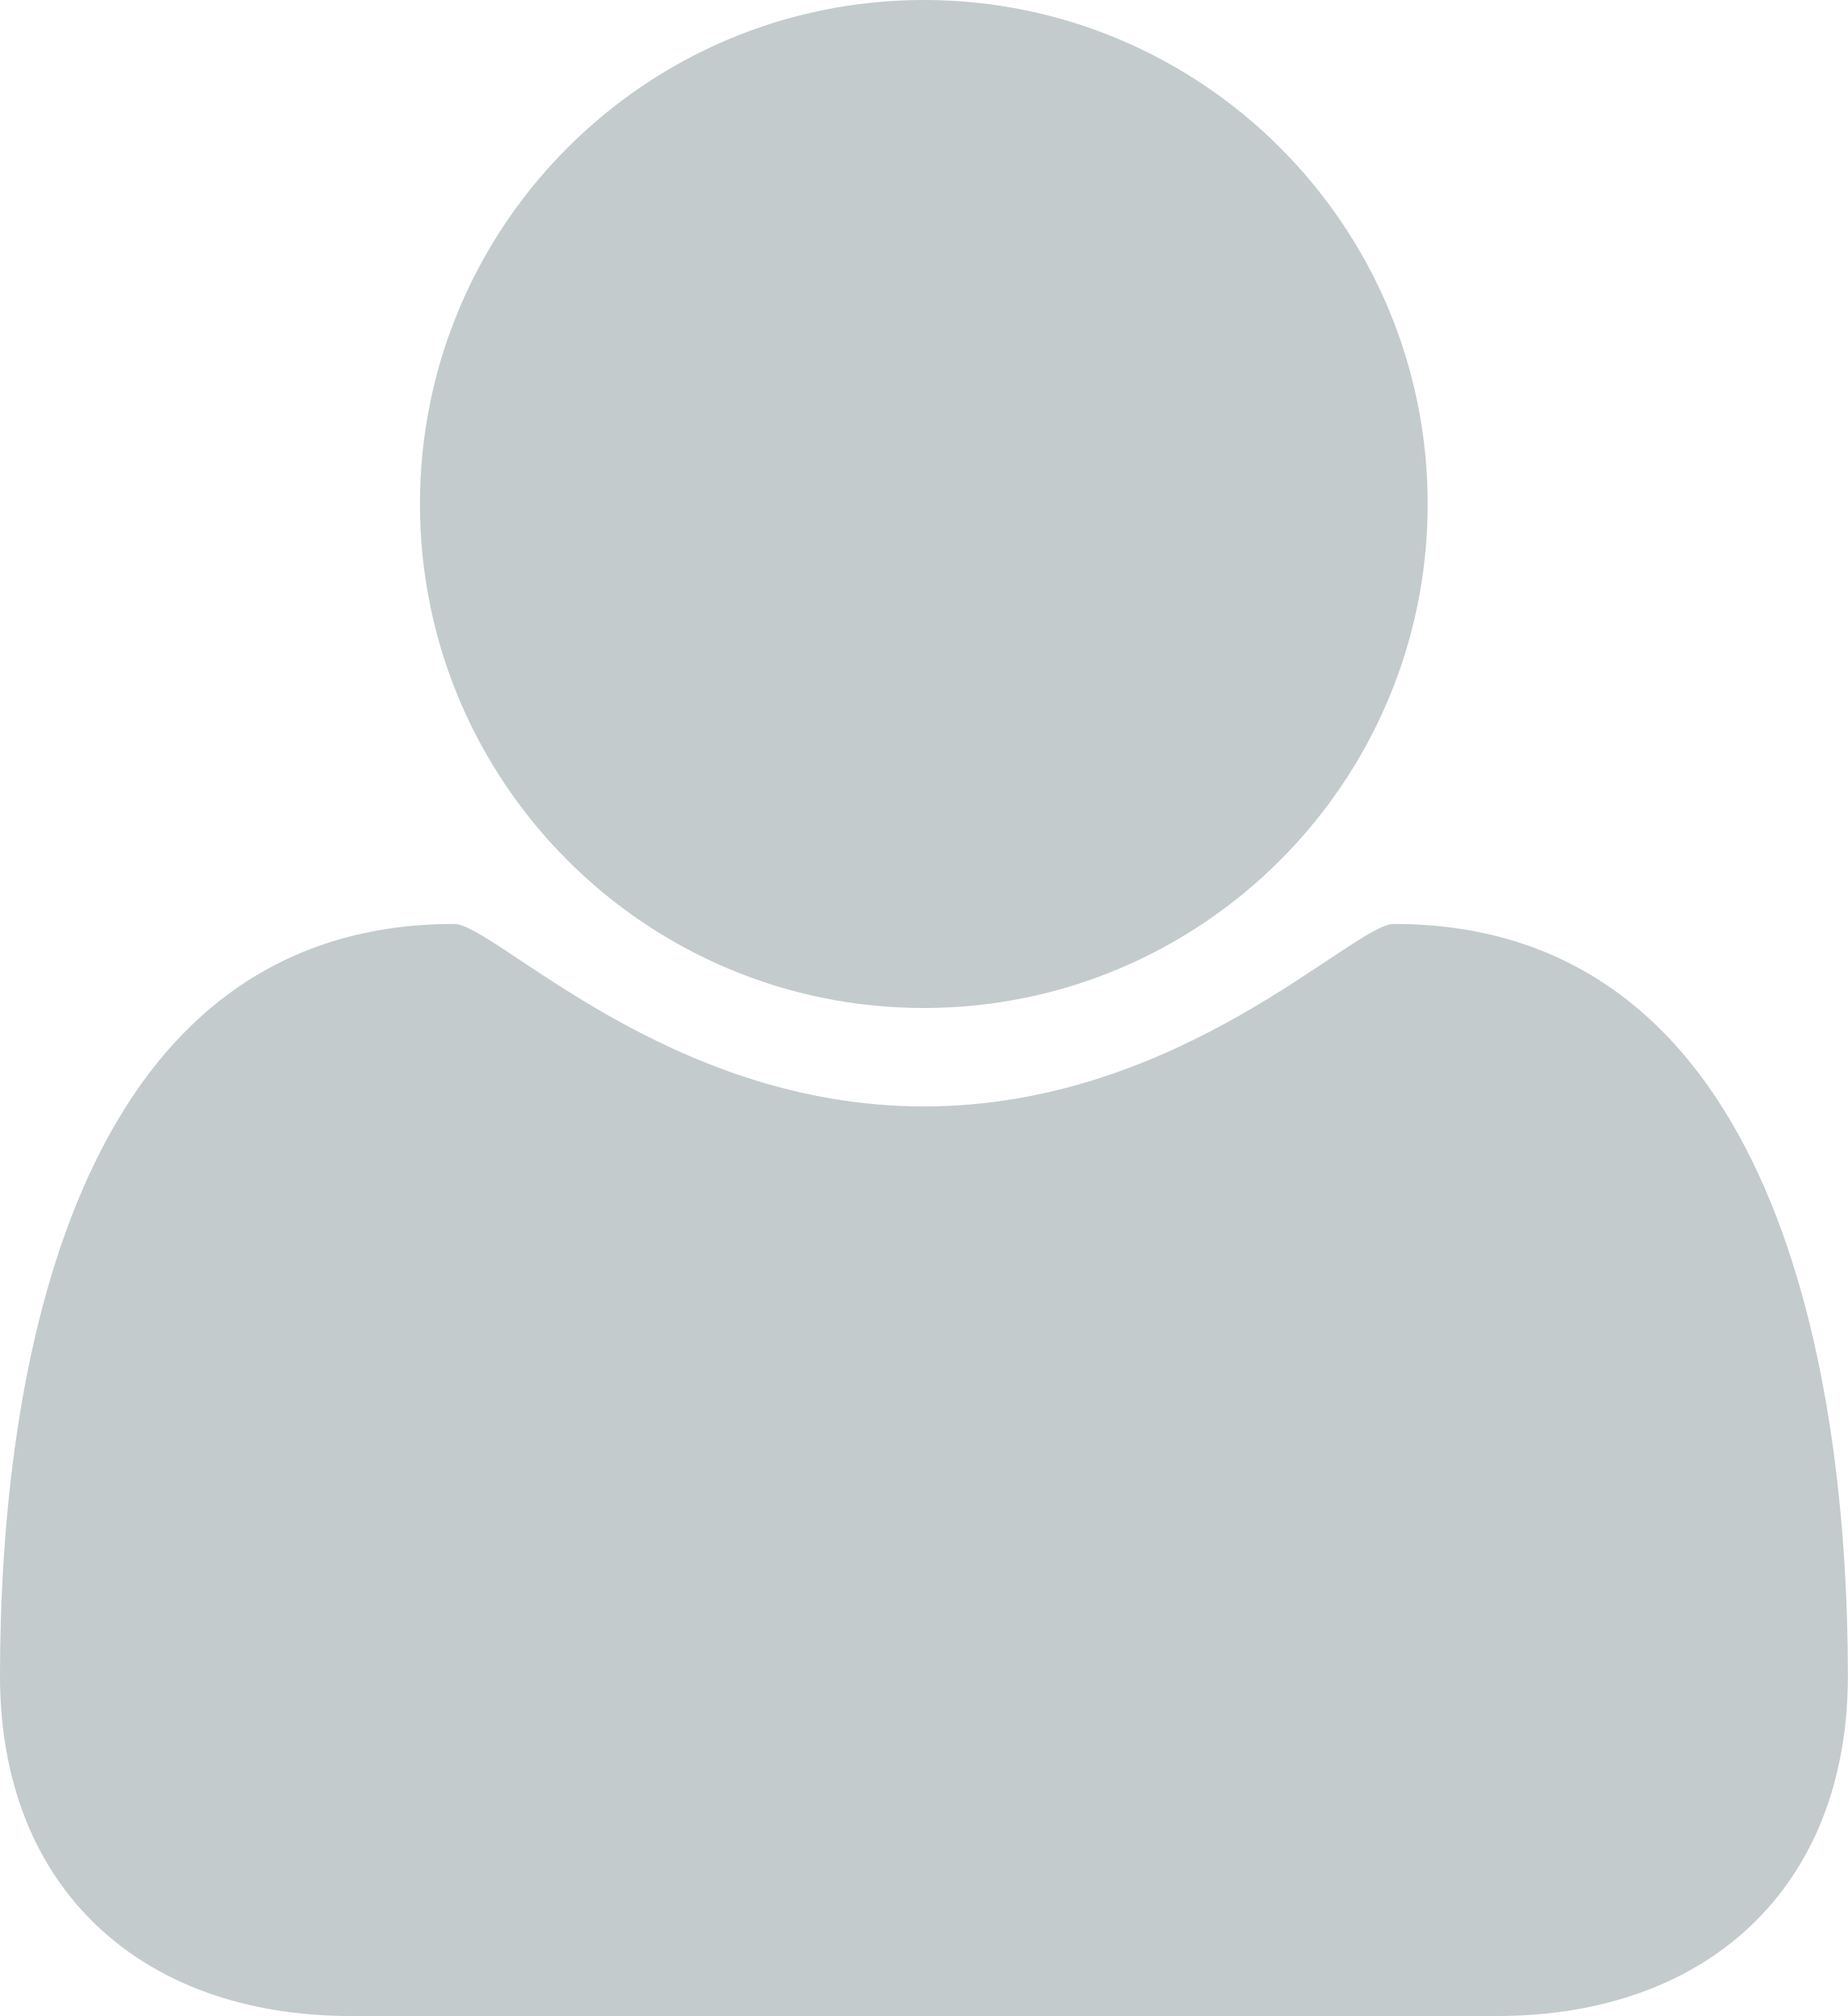
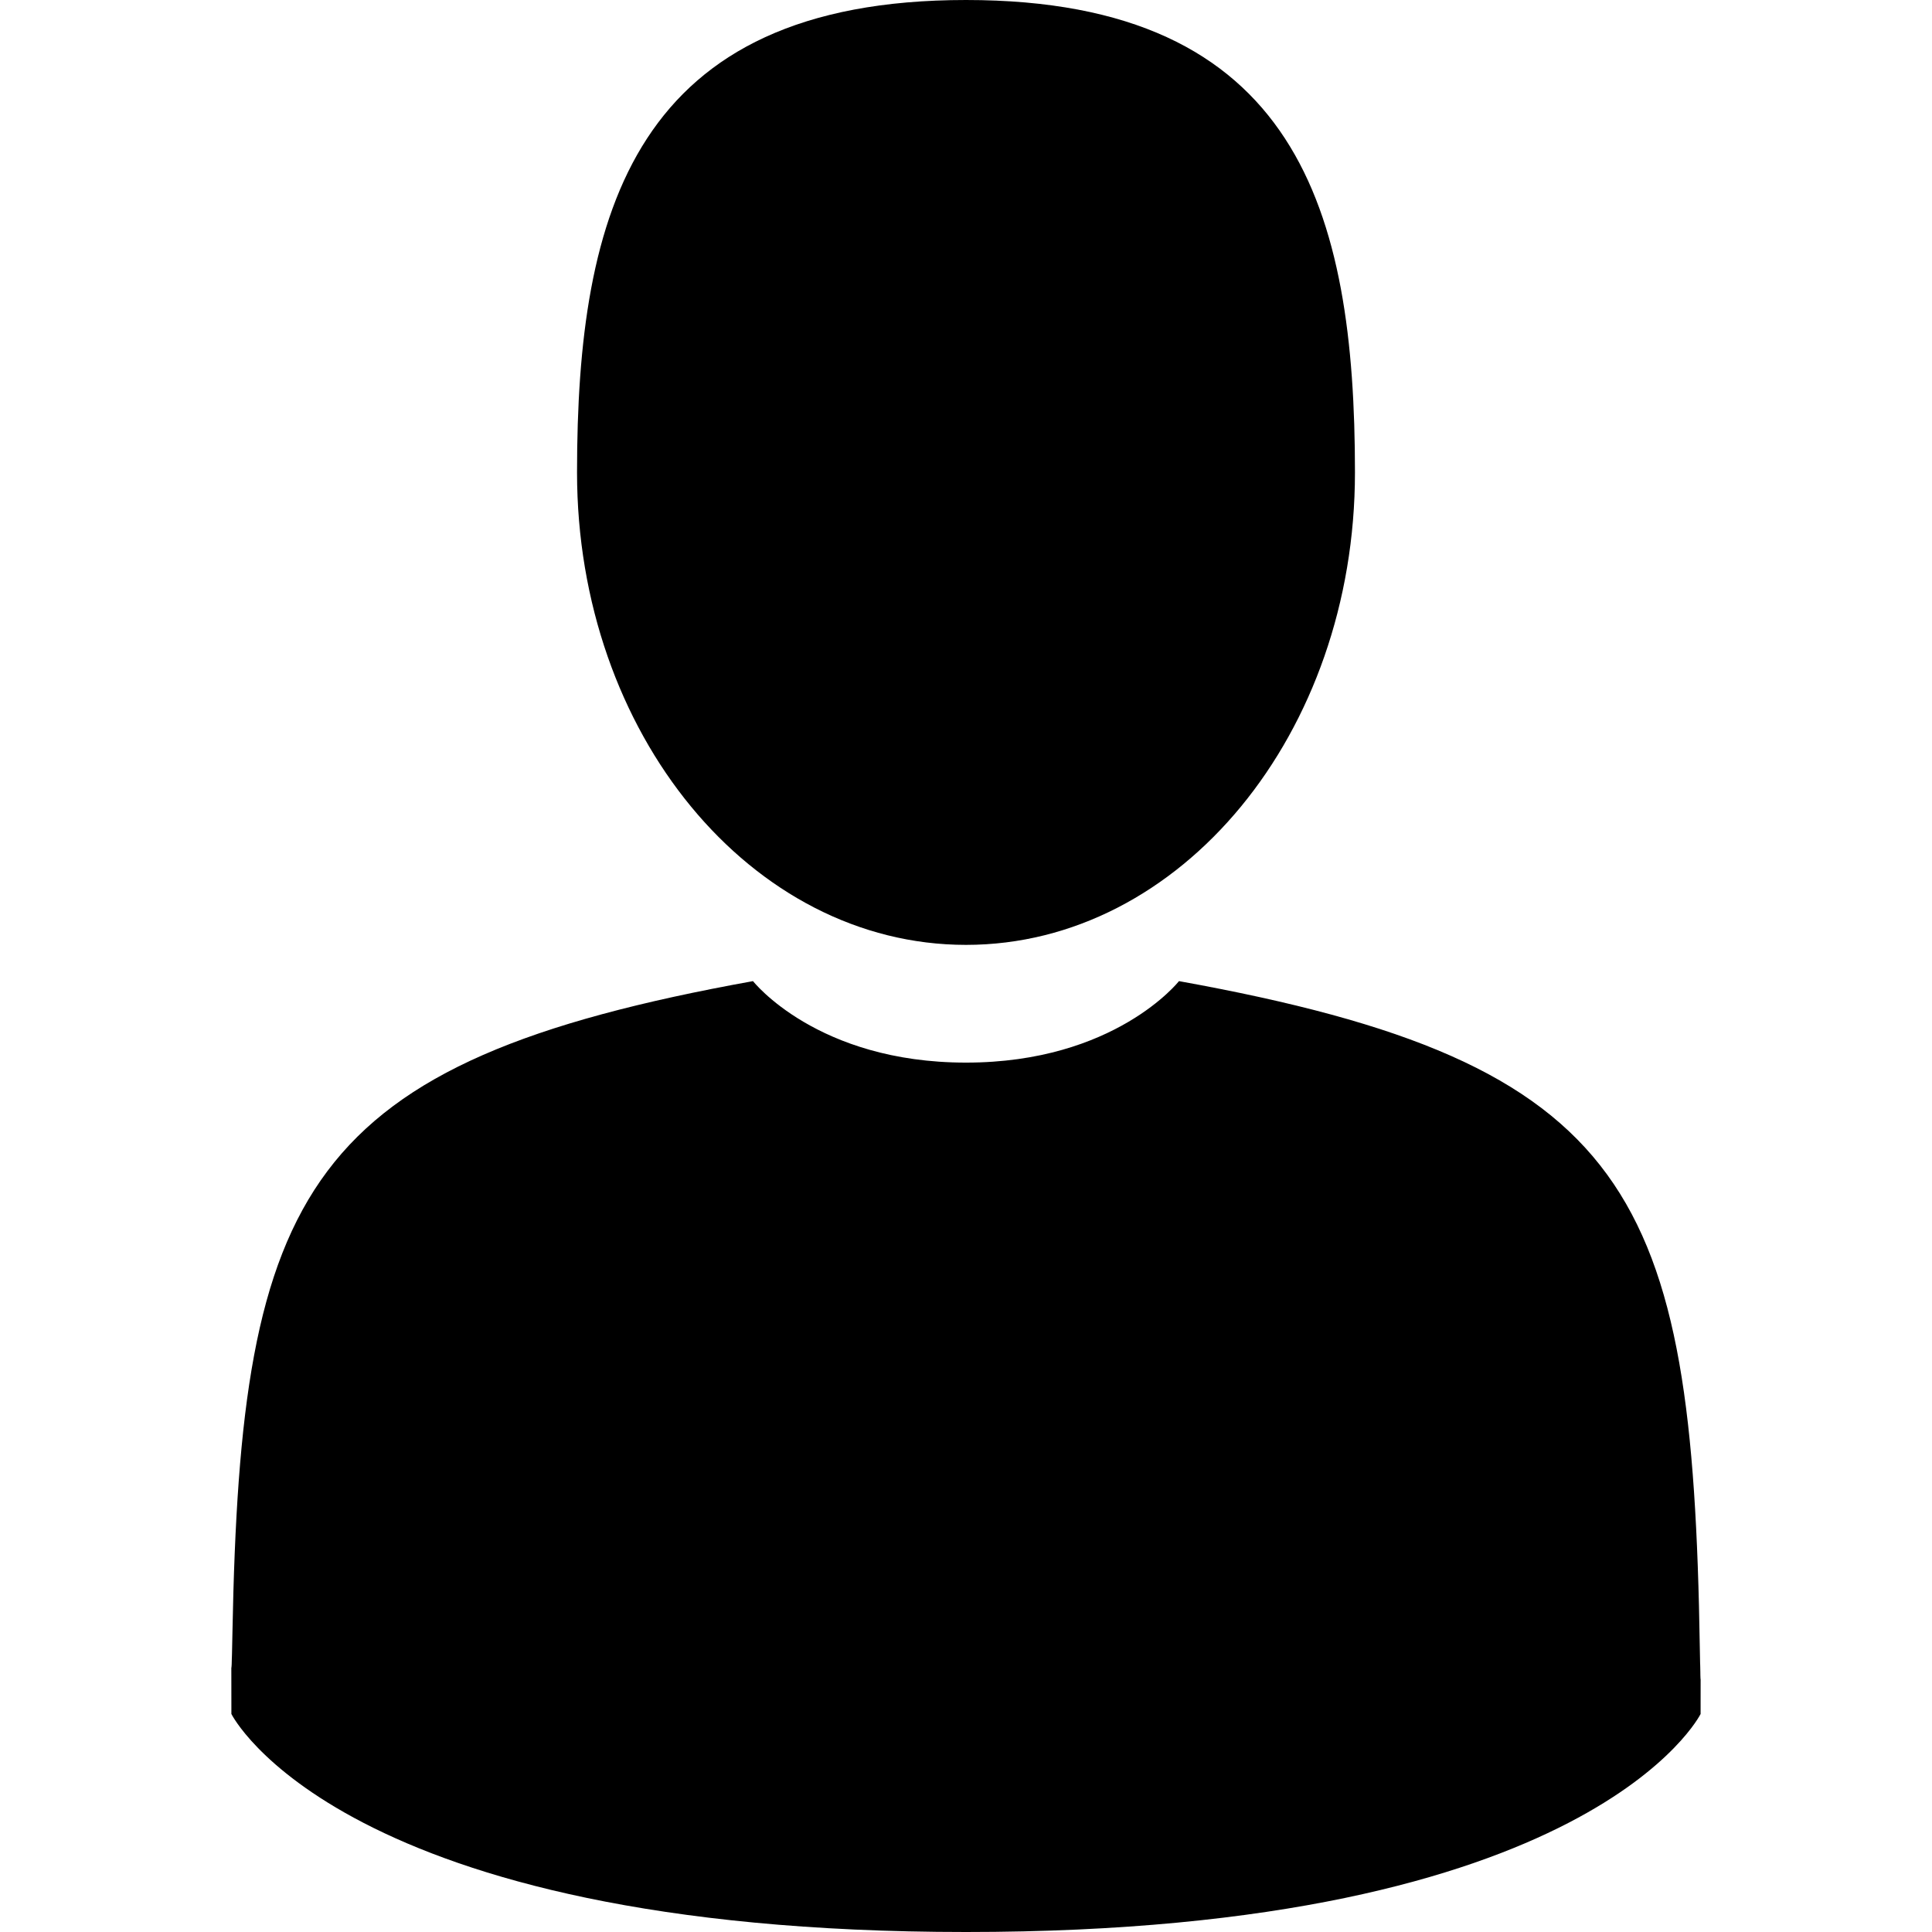
- <svg xmlns="http://www.w3.org/2000/svg" version="1.1" id="Layer_1" x="0px" y="0px" width="14.137px" height="15.422px" viewBox="0 0 14.137 15.422" enable-background="new 0 0 14.137 15.422" xml:space="preserve">
+ <svg xmlns="http://www.w3.org/2000/svg" version="1.1" id="Capa_1" x="0px" y="0px" viewBox="0 0 350 350" style="enable-background:new 0 0 350 350;" xml:space="preserve">
  <g>
-     <path fill="#C4CBCD" d="M11.456,15.422H2.681C1.084,15.422,0,14.448,0,12.821c0-2.269,0.532-5.753,3.474-5.753   c0.312,0,1.627,1.396,3.595,1.396s3.283-1.396,3.595-1.396c2.941,0,3.474,3.484,3.474,5.753   C14.137,14.448,13.053,15.422,11.456,15.422z M7.068,7.711c-2.129,0-3.855-1.727-3.855-3.855S4.939,0,7.068,0   s3.855,1.727,3.855,3.855S9.197,7.711,7.068,7.711z" />
+     <path d="M175,171.173c38.914,0,70.463-38.318,70.463-85.586C245.463,38.318,235.105,0,175,0s-70.465,38.318-70.465,85.587   C104.535,132.855,136.084,171.173,175,171.173z" />
+     <path d="M41.909,301.853C41.897,298.971,41.885,301.041,41.909,301.853L41.909,301.853z" />
+     <path d="M308.085,304.104C308.123,303.315,308.098,298.63,308.085,304.104L308.085,304.104z" />
+     <path d="M307.935,298.397c-1.305-82.342-12.059-105.805-94.352-120.657c0,0-11.584,14.761-38.584,14.761   s-38.586-14.761-38.586-14.761c-81.395,14.69-92.803,37.805-94.303,117.982c-0.123,6.547-0.18,6.891-0.202,6.131   c0.005,1.424,0.011,4.058,0.011,8.651c0,0,19.592,39.496,133.08,39.496c113.486,0,133.08-39.496,133.08-39.496   c0-2.951,0.002-5.003,0.005-6.399C308.062,304.575,308.018,303.664,307.935,298.397z" />
  </g>
+   <g>
+ </g>
+   <g>
+ </g>
+   <g>
+ </g>
+   <g>
+ </g>
+   <g>
+ </g>
+   <g>
+ </g>
+   <g>
+ </g>
+   <g>
+ </g>
+   <g>
+ </g>
+   <g>
+ </g>
+   <g>
+ </g>
+   <g>
+ </g>
+   <g>
+ </g>
+   <g>
+ </g>
+   <g>
+ </g>
</svg>
